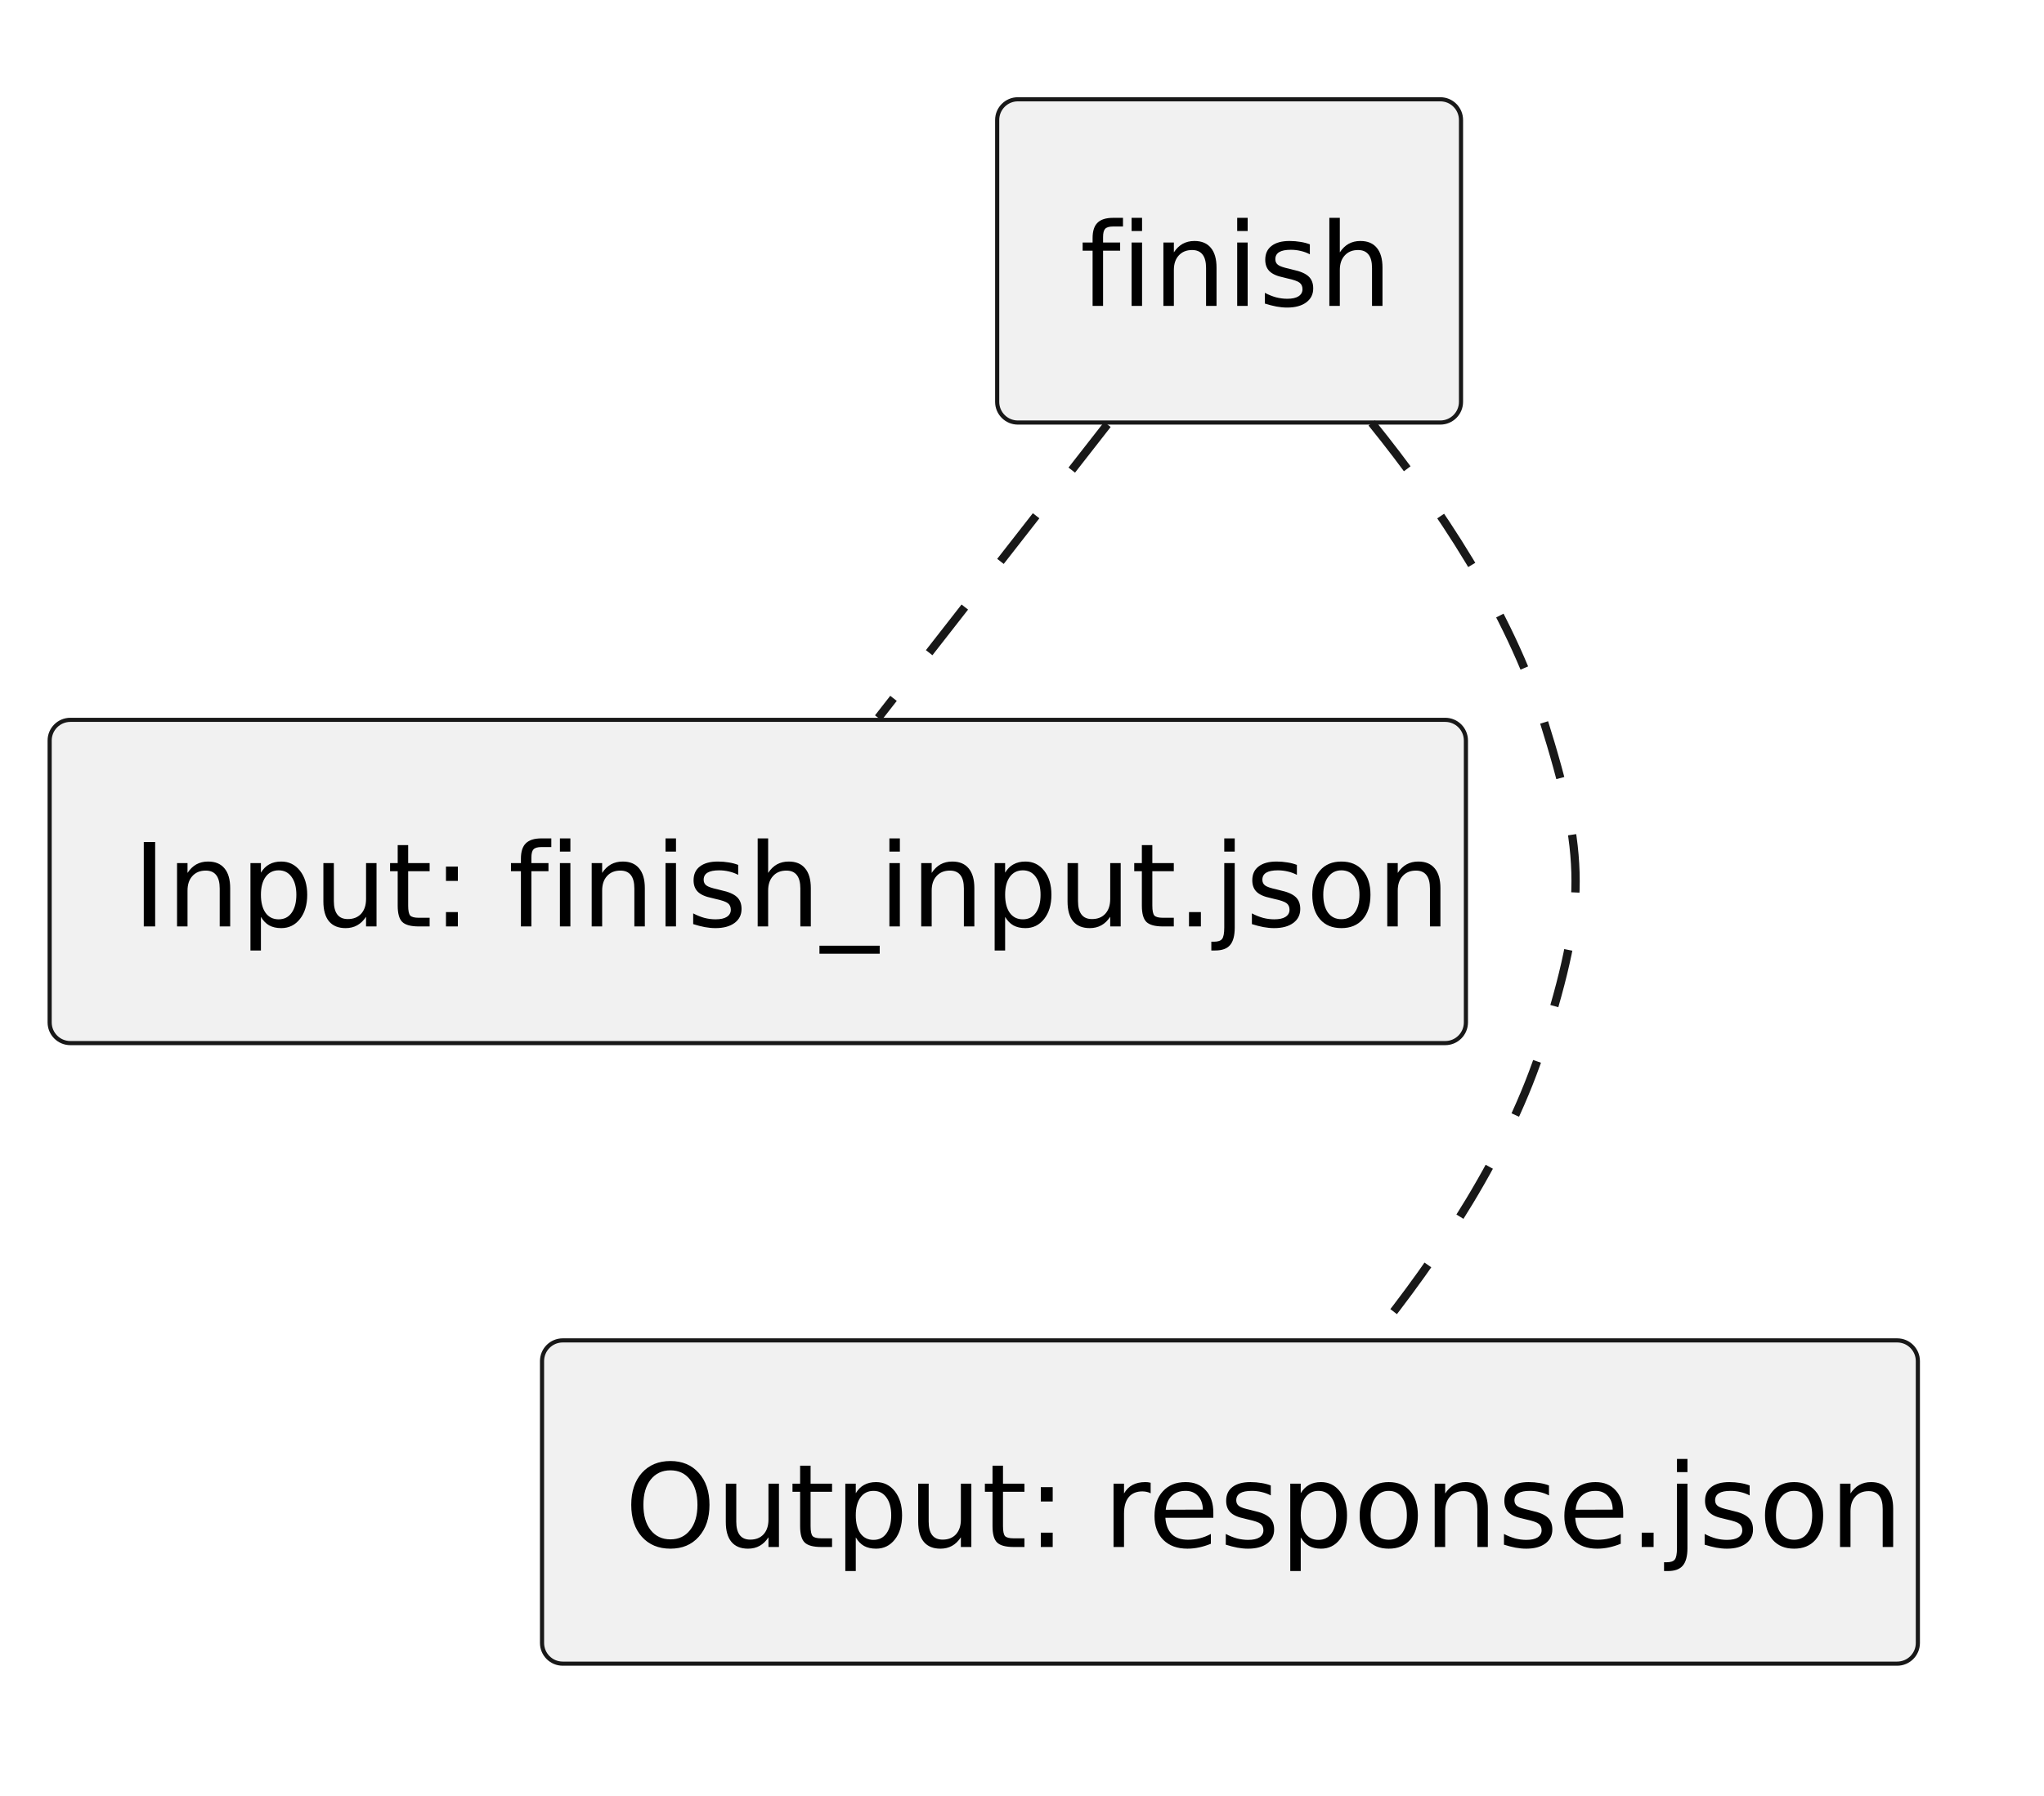
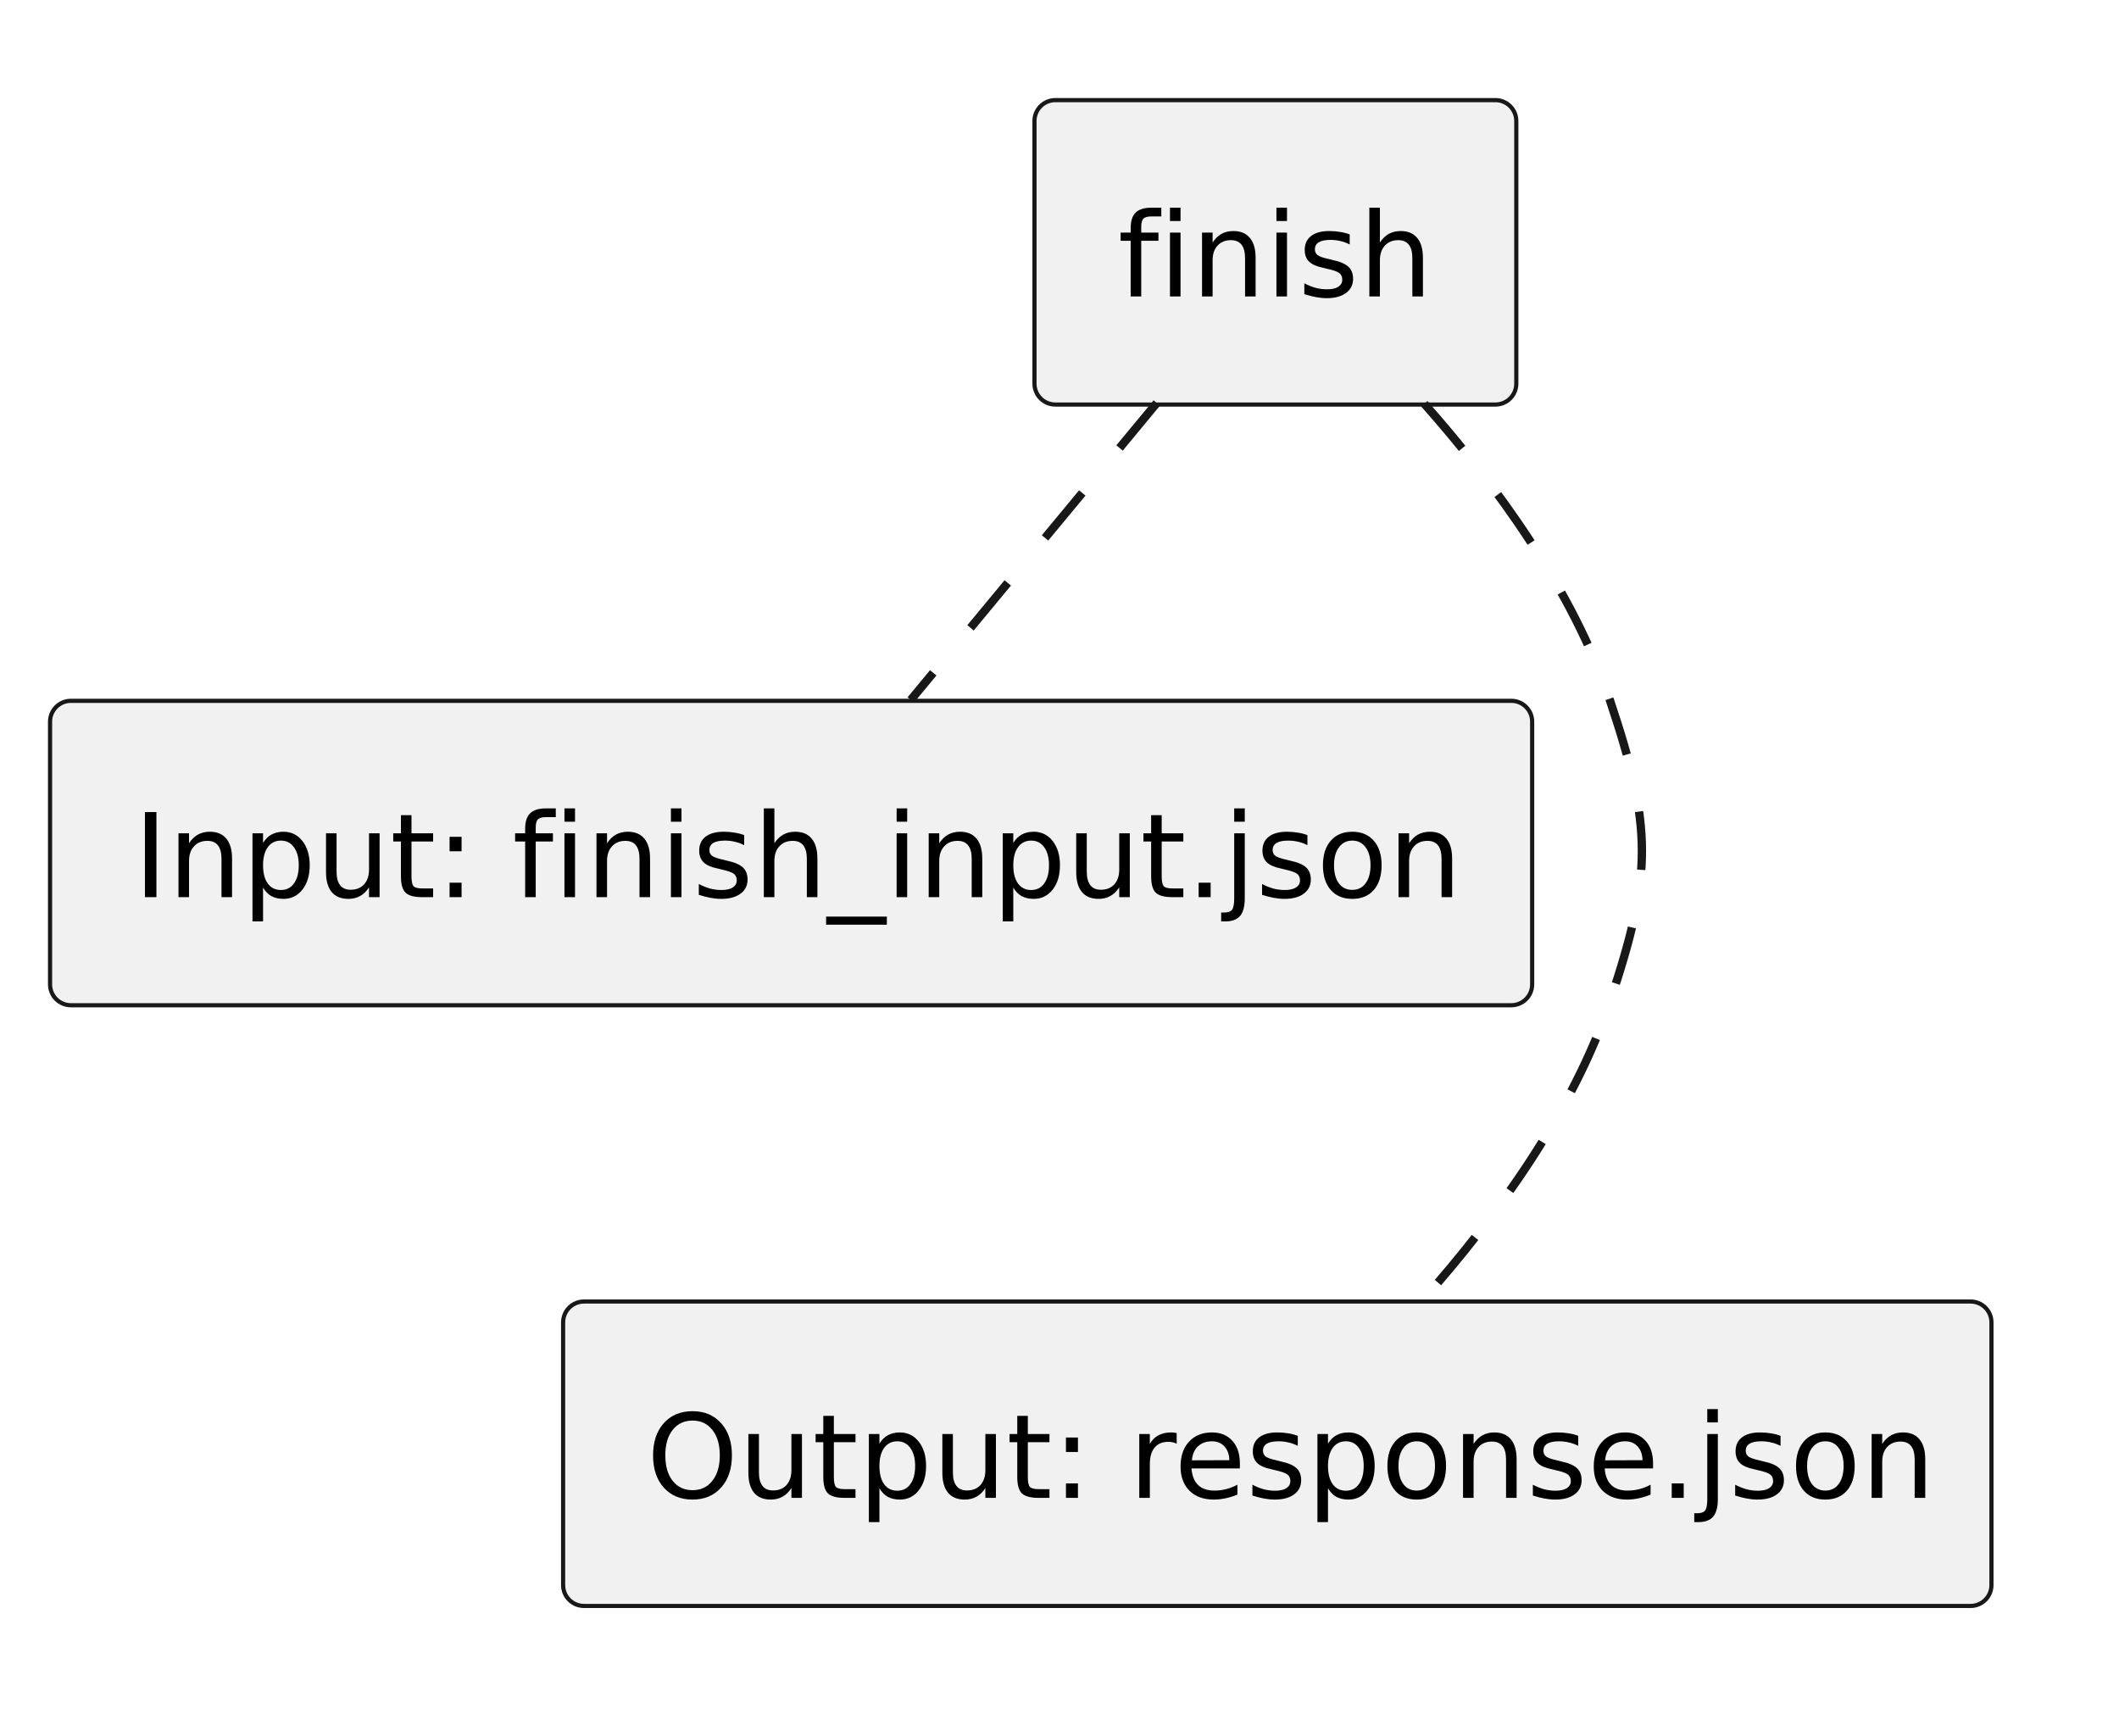
- <svg xmlns="http://www.w3.org/2000/svg" xmlns:xlink="http://www.w3.org/1999/xlink" version="1.1" data-diagram-type="DESCRIPTION" style="width:247px;height:217px;background:#FFFFFF;" width="247px" height="217px" viewBox="0 0 247 217" zoomAndPan="magnify" preserveAspectRatio="none" contentStyleType="text/css">
+ <svg xmlns="http://www.w3.org/2000/svg" xmlns:xlink="http://www.w3.org/1999/xlink" version="1.1" data-diagram-type="DESCRIPTION" style="width:254px;height:208px;background:#FFFFFF;" width="254px" height="208px" viewBox="0 0 254 208" zoomAndPan="magnify" preserveAspectRatio="none" contentStyleType="text/css">
  <defs />
  <g font-family="DejaVu Sans, Liberation Sans, Arial, sans-serif" lengthAdjust="spacing">
    <g class="entity" data-qualified-name="n0" id="ent0001" data-source-line="5">
      <a target="_top" href="//github.com/gorban/api-agent/blob/_____switch_branch_____/tests/e2e/fixtures/node_summary/finish.md.html" xlink:href="//github.com/gorban/api-agent/blob/_____switch_branch_____/tests/e2e/fixtures/node_summary/finish.md.html" xlink:type="simple" xlink:actuate="onRequest" xlink:show="new" title="//github.com/gorban/api-agent/blob/_____switch_branch_____/tests/e2e/fixtures/node_summary/finish.md.html" xlink:title="//github.com/gorban/api-agent/blob/_____switch_branch_____/tests/e2e/fixtures/node_summary/finish.md.html">
-         <rect x="120.5" y="12" width="56.05" height="39.068" fill="#F1F1F1" style="stroke:#181818;stroke-width:0.5;" rx="2.5" ry="2.5" />
-         <text x="130.5" y="36.966" fill="#000" font-size="14" textLength="36.05">finish</text>
+         <rect x="124" y="12" width="57.755" height="36.488" fill="#F1F1F1" style="stroke:#181818;stroke-width:0.5;" rx="2.5" ry="2.5" />
+         <text x="134" y="35.535" fill="#000" font-size="14" textLength="37.755">finish</text>
      </a>
    </g>
    <g class="entity" data-qualified-name="ref0" id="ent0002" data-source-line="6">
      <a target="_top" href="//github.com/gorban/api-agent/blob/_____switch_branch_____/tests/e2e/fixtures/node_summary/finish_input.json" xlink:href="//github.com/gorban/api-agent/blob/_____switch_branch_____/tests/e2e/fixtures/node_summary/finish_input.json" xlink:type="simple" xlink:actuate="onRequest" xlink:show="new" title="//github.com/gorban/api-agent/blob/_____switch_branch_____/tests/e2e/fixtures/node_summary/finish_input.json" xlink:title="//github.com/gorban/api-agent/blob/_____switch_branch_____/tests/e2e/fixtures/node_summary/finish_input.json">
-         <rect x="6" y="87" width="171.143" height="39.068" fill="#F1F1F1" style="stroke:#181818;stroke-width:0.5;" rx="2.5" ry="2.5" />
-         <text x="16" y="111.966" fill="#000" font-size="14" textLength="151.143">Input: finish_input.json</text>
+         <rect x="6" y="84" width="177.657" height="36.488" fill="#F1F1F1" style="stroke:#181818;stroke-width:0.5;" rx="2.5" ry="2.5" />
+         <text x="16" y="107.535" fill="#000" font-size="14" textLength="157.657">Input: finish_input.json</text>
      </a>
    </g>
    <g class="entity" data-qualified-name="ref1" id="ent0004" data-source-line="8">
      <a target="_top" href="//github.com/gorban/api-agent/blob/_____switch_branch_____/tests/e2e/fixtures/node_summary/response.json" xlink:href="//github.com/gorban/api-agent/blob/_____switch_branch_____/tests/e2e/fixtures/node_summary/response.json" xlink:type="simple" xlink:actuate="onRequest" xlink:show="new" title="//github.com/gorban/api-agent/blob/_____switch_branch_____/tests/e2e/fixtures/node_summary/response.json" xlink:title="//github.com/gorban/api-agent/blob/_____switch_branch_____/tests/e2e/fixtures/node_summary/response.json">
-         <rect x="65.5" y="162" width="166.257" height="39.068" fill="#F1F1F1" style="stroke:#181818;stroke-width:0.5;" rx="2.5" ry="2.5" />
-         <text x="75.5" y="186.966" fill="#000" font-size="14" textLength="146.257">Output: response.json</text>
+         <rect x="67.5" y="156" width="171.211" height="36.488" fill="#F1F1F1" style="stroke:#181818;stroke-width:0.5;" rx="2.5" ry="2.5" />
+         <text x="77.5" y="179.535" fill="#000" font-size="14" textLength="151.211">Output: response.json</text>
      </a>
    </g>
    <g class="link" data-entity-1="ent0001" data-entity-2="ent0002" id="lnk3" data-link-type="association">
-       <path d="M133.821,51.299 C125.311,62.198 114.631,75.876 106.129,86.764" style="stroke:#181818;stroke-width:1;stroke-dasharray:7,7;" fill="none" />
+       <path d="M138.663,48.303 C129.673,59.154 118.131,73.083 109.172,83.896" style="stroke:#181818;stroke-width:1;stroke-dasharray:7,7;" fill="none" />
    </g>
    <g class="link" data-entity-1="ent0001" data-entity-2="ent0004" id="lnk5" data-link-type="association">
-       <path d="M165.766,51.121 C173.742,60.994 182.351,73.795 186.5,87 C191.696,103.536 191.696,109.464 186.5,126 C182.351,139.205 173.742,152.006 165.766,161.879" style="stroke:#181818;stroke-width:1;stroke-dasharray:7,7;" fill="none" />
+       <path d="M170.733,48.401 C179.239,58.002 188.532,70.664 193,84 C198.082,99.171 198.082,104.829 193,120 C188.532,133.336 179.239,145.998 170.733,155.599" style="stroke:#181818;stroke-width:1;stroke-dasharray:7,7;" fill="none" />
    </g>
  </g>
</svg>
